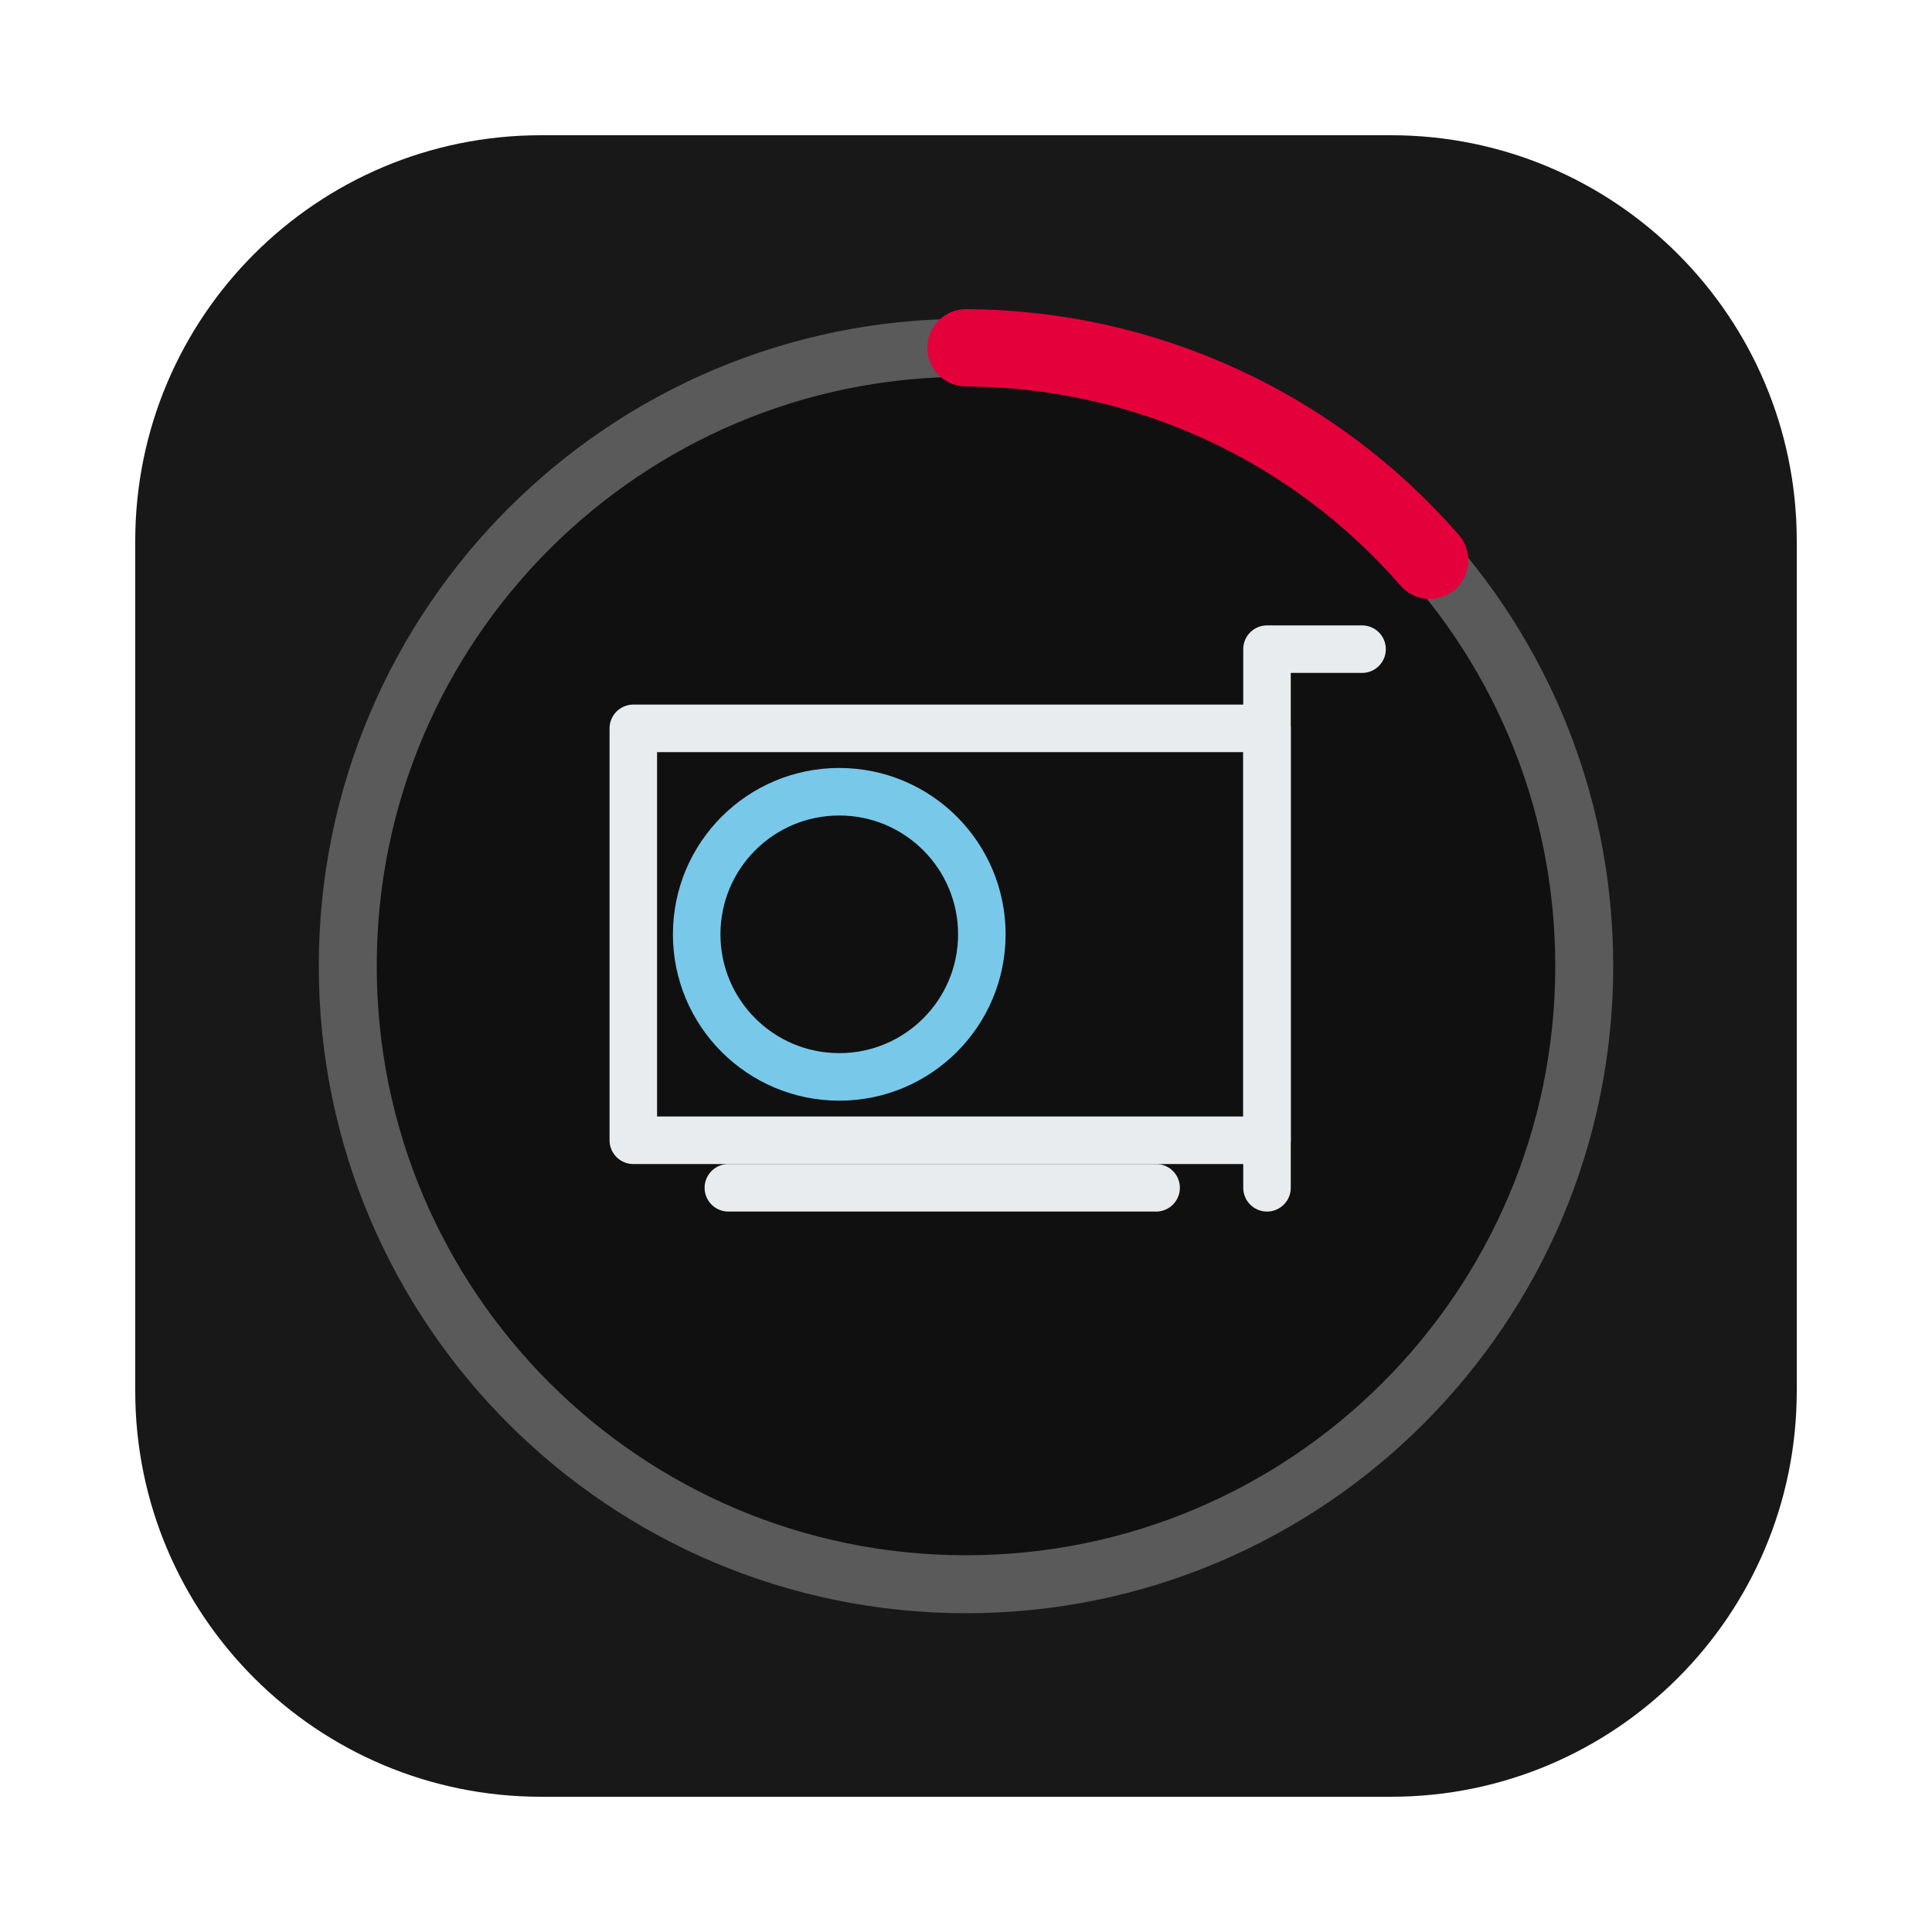
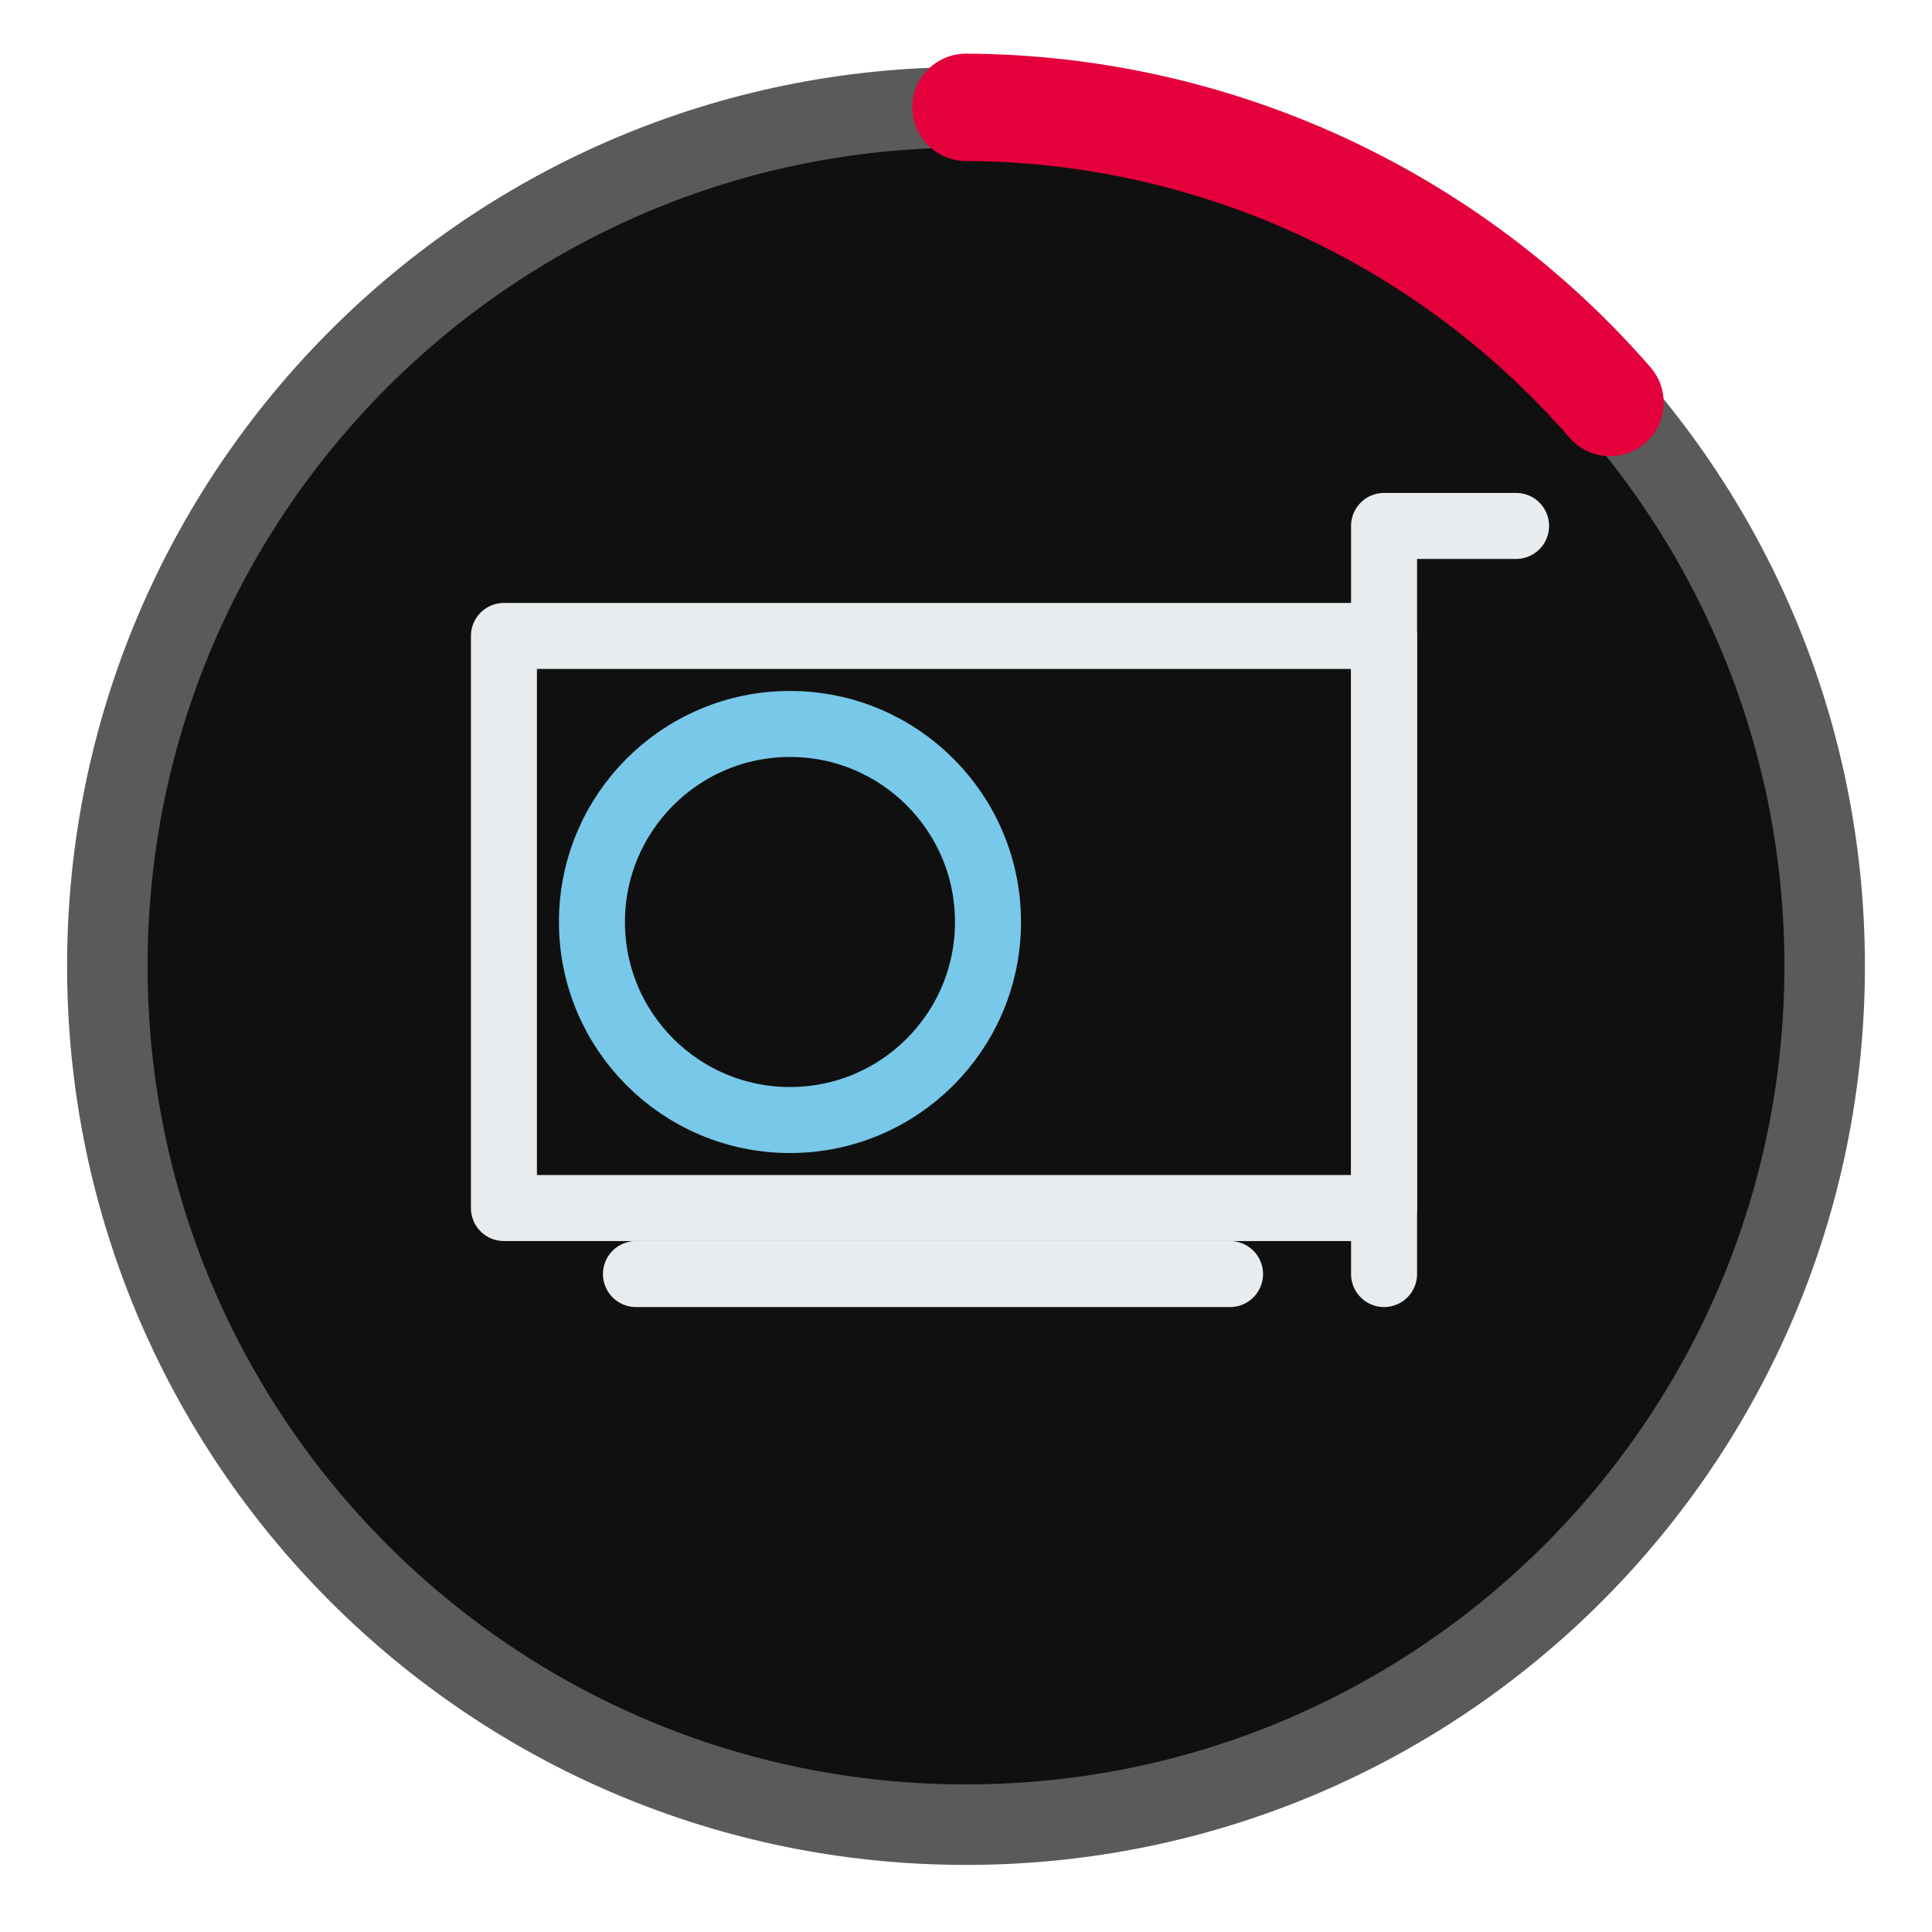
- <svg xmlns="http://www.w3.org/2000/svg" viewBox="0 0 100 100">
-   <rect x="7" y="7" width="86" height="86" rx="21" fill="#181818" />
+ <svg xmlns="http://www.w3.org/2000/svg" viewBox="14 14 72 72">
  <circle cx="50" cy="50" r="32" fill="#101010" stroke="#5a5a5a" stroke-width="3" />
  <path d="M50 18a32 32 0 0 1 24 11" fill="none" stroke="#e4003b" stroke-width="4" stroke-linecap="round" />
  <g transform="translate(9 9) scale(.82)" fill="none" stroke="#e8ecef" stroke-width="3" stroke-linecap="round" stroke-linejoin="round">
    <path d="M29 35h40v26H29z" />
    <circle cx="42" cy="48" r="9" stroke="#78c8ea" />
    <path d="M35 64h27" />
    <path d="M69 64V30h6" />
  </g>
</svg>
